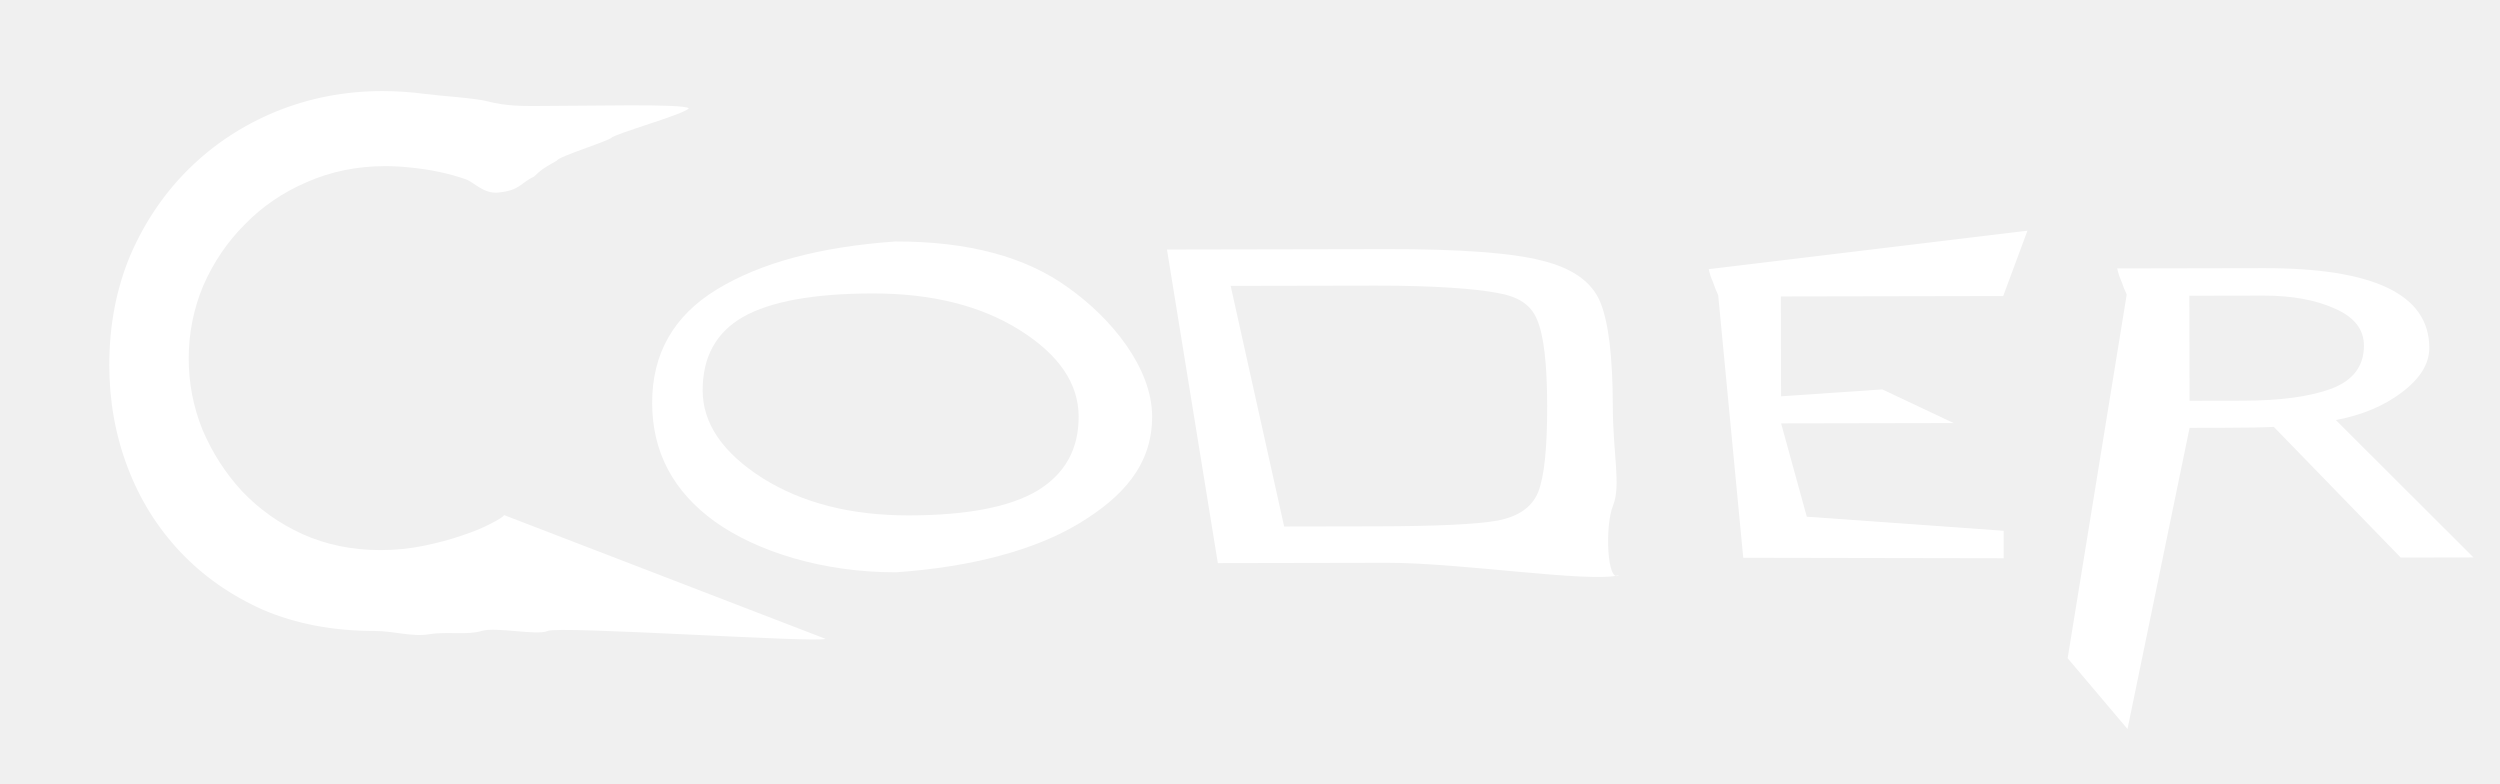
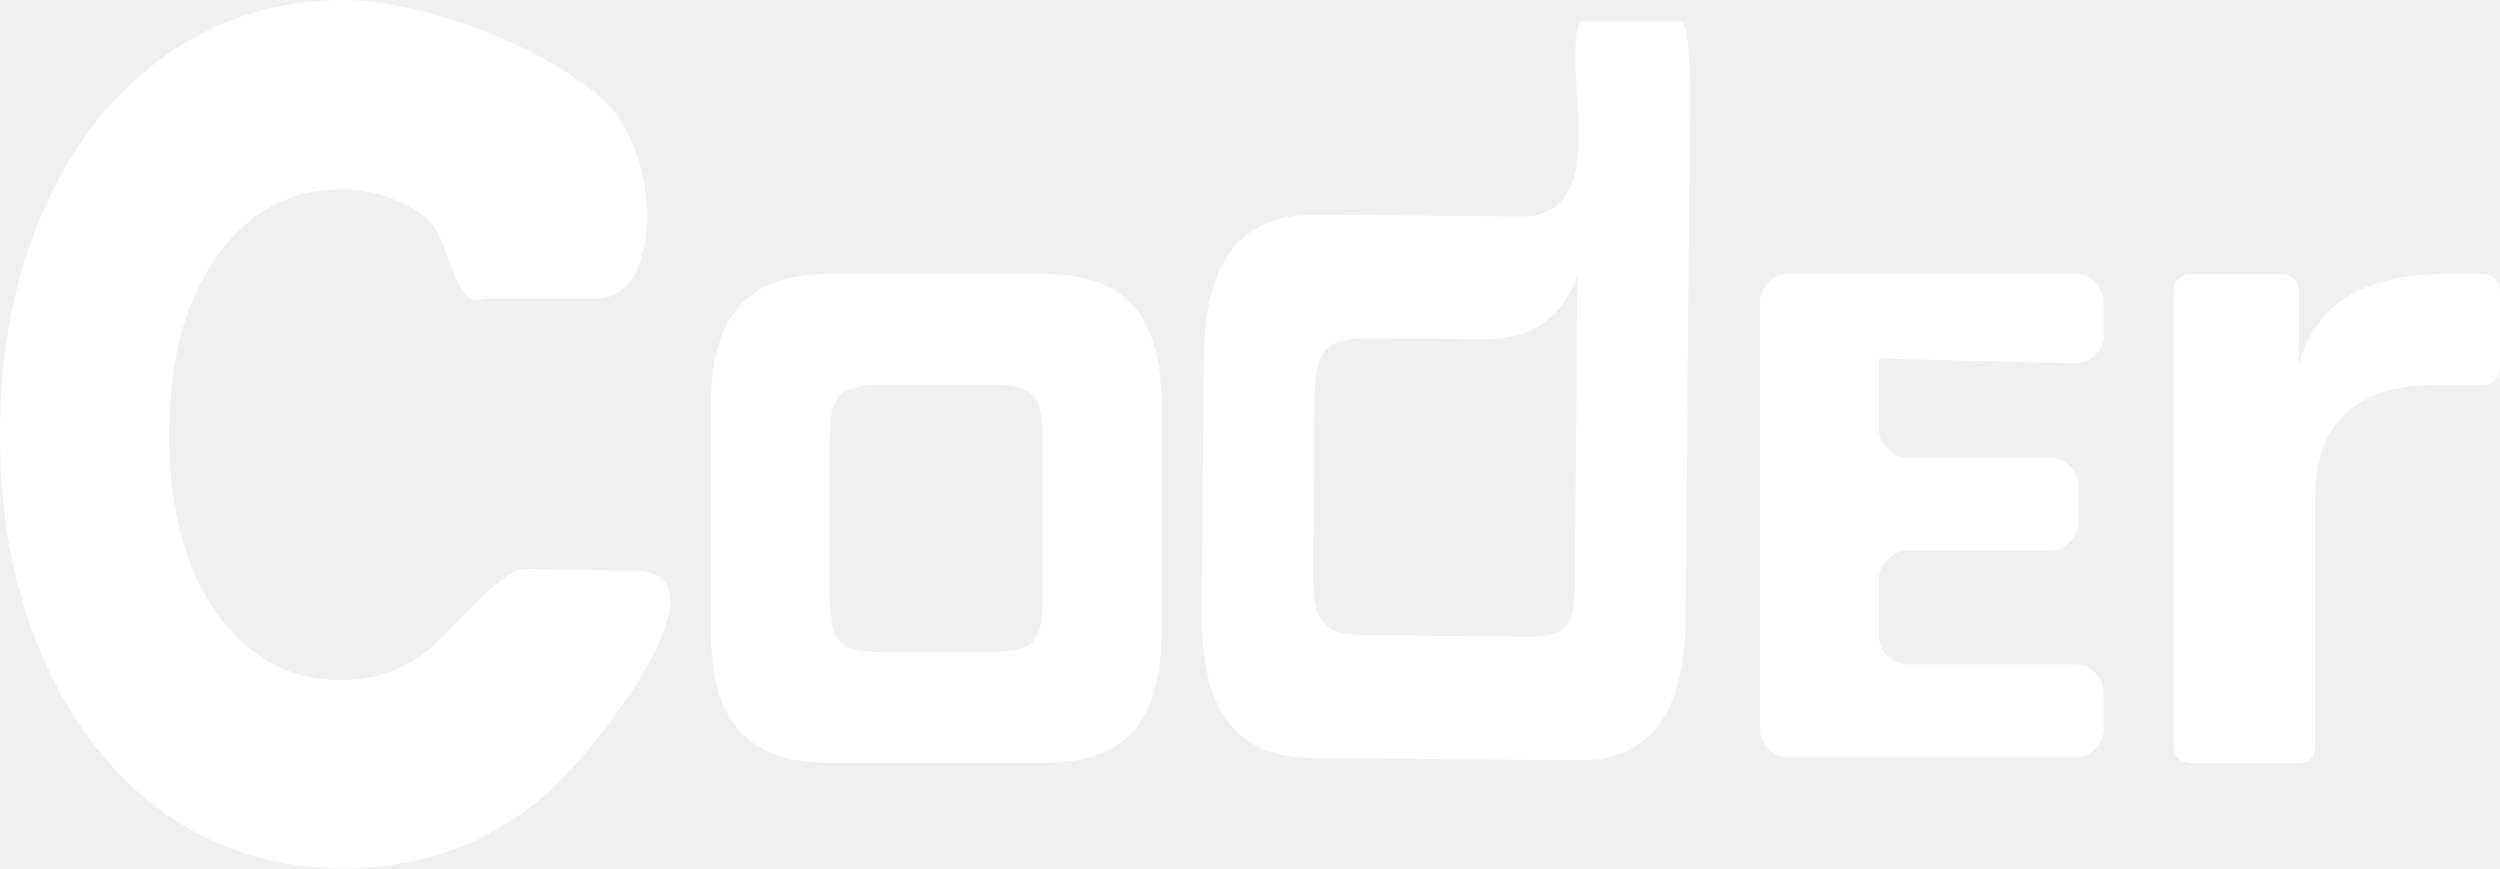
- <svg xmlns="http://www.w3.org/2000/svg" width="549" height="172" viewBox="0 0 549 172" fill="none">
-   <path d="M196.632 53.029C212.61 53 225.267 56.384 234.6 63.182C244.082 69.892 252.988 80.797 253.008 91.457C253.028 102.117 246.522 109.187 236.916 114.972C227.31 120.757 213.483 124.511 196.767 125.678C180.64 125.708 166.206 121.108 157.021 114.572C147.836 107.949 143.233 99.263 143.213 88.516C143.192 77.682 147.912 69.372 157.37 63.588C166.976 57.716 180.063 54.196 196.632 53.029ZM191.549 64.441C178.677 64.465 169.211 66.187 163.151 69.606C157.239 73.025 154.29 78.404 154.304 85.743C154.317 92.995 158.694 99.409 167.434 104.985C176.173 110.473 186.905 113.206 199.629 113.182C212.353 113.158 221.744 111.35 227.804 107.756C233.863 104.075 236.886 98.652 236.872 91.487C236.859 84.235 232.557 77.908 223.965 72.507C215.374 67.106 204.568 64.417 191.549 64.441Z" fill="white" />
-   <path d="M256.266 54.798L304.436 54.708C320.597 54.678 332.013 55.525 338.685 57.248C345.356 58.904 349.6 61.933 351.416 66.335C353.233 70.736 354.151 78.31 354.171 89.056C354.191 99.802 356.012 106.64 354.212 111.049C352.412 115.458 352.885 128.218 355.543 126.325C348.878 128.006 320.726 123.559 304.564 123.589L267.437 123.659L256.266 54.798ZM302.176 115.584C315.399 115.56 324.27 115.143 328.789 114.333C333.421 113.457 336.412 111.382 337.762 108.109C339.112 104.77 339.778 98.427 339.761 89.083C339.744 79.806 338.997 73.499 337.522 70.165C336.159 66.83 333.331 65.096 328.696 64.304C324.173 63.444 315.187 62.698 302.077 62.722L270.254 62.782L282.001 115.622L302.176 115.584Z" fill="white" />
-   <path d="M440.01 122.591L382.817 122.488L377.319 64.865C377.319 64.807 377.121 64.341 376.724 63.468C376.427 62.595 376.08 61.693 375.684 60.761C375.386 59.772 375.237 59.218 375.237 59.102L445.23 50.654L439.903 65.01L391.079 65.101L391.12 87.033L413.356 85.518L429.007 92.904L391.131 92.974L396.774 113.473L439.999 116.562L440.01 122.591Z" fill="white" />
-   <path d="M543.176 122.411L527.198 122.441L499.329 93.746C497.061 93.867 493.362 93.932 488.233 93.941L480.835 93.955L467.199 160.089L454.055 144.543L467.021 64.71C467.021 64.652 466.823 64.186 466.427 63.313C466.129 62.44 465.782 61.538 465.386 60.606C465.088 59.617 464.939 59.063 464.939 58.947L497.045 58.887C521.309 58.842 533.452 64.674 533.474 76.382C533.48 79.877 531.464 83.143 527.426 86.179C523.486 89.157 518.657 91.176 512.938 92.235L543.176 122.411ZM480.824 88.013L492.66 87.992C500.847 87.976 507.306 87.09 512.037 85.334C516.768 83.519 519.13 80.37 519.121 75.884C519.115 72.331 516.989 69.626 512.744 67.77C508.499 65.856 503.27 64.904 497.056 64.916L480.781 64.946L480.824 88.013Z" fill="white" />
-   <path d="M181.26 140.28C179.98 141.24 122.607 137.387 120.26 138.56C118.02 139.627 108.853 137.6 105.76 138.56C102.667 139.52 98.1 138.64 94.26 139.28C90.527 139.92 86.507 138.56 82.24 138.56C73.173 138.56 65.013 137.013 57.76 133.92C50.613 130.72 44.533 126.453 39.52 121.12C34.507 115.787 30.667 109.6 28 102.56C25.333 95.52 24 88.053 24 80.16C24 71.413 25.547 63.36 28.64 56C31.84 48.64 36.16 42.293 41.6 36.96C47.04 31.627 53.387 27.467 60.64 24.48C68 21.493 75.787 20 84 20C87.093 20 90.24 20.213 93.44 20.64C96.64 21.067 104.427 21.533 107.2 22.28C110.914 23.28 114.76 23.28 117.26 23.28C129.26 23.28 150.087 22.713 151.26 23.78C150.407 25.06 134.793 29.427 134.26 30.28C132.76 31.28 122.793 34.32 122.26 35.28C118.76 37.28 119 37.2 117.26 38.78C114.26 40.2 114.24 41.78 109.5 42.28C106.128 42.636 104.16 40 102.24 39.36C100.427 38.72 98.507 38.187 96.48 37.76C94.453 37.333 92.373 37.013 90.24 36.8C88.213 36.587 86.347 36.48 84.64 36.48C78.453 36.48 72.693 37.653 67.36 40C62.133 42.24 57.6 45.333 53.76 49.28C49.92 53.12 46.88 57.6 44.64 62.72C42.507 67.84 41.44 73.173 41.44 78.72C41.44 84.16 42.453 89.387 44.48 94.4C46.613 99.413 49.493 103.893 53.12 107.84C56.853 111.787 61.28 114.933 66.4 117.28C71.627 119.627 77.333 120.8 83.52 120.8C86.827 120.8 90.027 120.48 93.12 119.84C96.213 119.2 98.987 118.453 101.44 117.6C104 116.747 106.08 115.893 107.68 115.04C109.387 114.187 110.4 113.547 110.72 113.12L181.26 140.28Z" fill="white" />
+ <svg xmlns="http://www.w3.org/2000/svg" width="429" height="149" viewBox="0 0 429 149" fill="none">
+   <path d="M199.321 108.113C199.321 123.919 193.226 130.939 178.679 130.939H142.65C128.237 130.939 122 123.919 122 108.113V69.826C122 54.03 128.237 47 142.65 47H178.679C193.226 47 199.321 54.03 199.321 69.826V108.113ZM178.954 75.878C178.954 67.573 177.571 65.981 168.978 65.981H152.484C143.757 65.981 142.367 67.573 142.367 75.878V102.052C142.367 110.348 143.757 111.949 152.484 111.949H168.978C177.571 111.949 178.954 110.348 178.954 102.052V75.878Z" fill="white" />
+   <path d="M418.268 66.037C403.566 66.037 397.282 73.221 397.282 85.354V127.969C397.282 129.887 396.29 131 393.977 131H376.465C374.152 131 373 129.887 373 127.969V50.076C373 48.158 374.152 47.036 376.465 47.036H391.167C393.321 47.036 394.473 48.158 394.473 50.076V62.644C397.282 52.275 405.383 47 419.757 47H425.704C427.848 47 429 48.122 429 50.04V63.006C429 65.078 427.848 66.037 425.704 66.037H418.268Z" fill="white" />
+   <path d="M225.284 130.07L270.798 130.464C282.91 130.569 289.092 122.557 289.23 106.583L289.971 21.088C289.989 18.994 290.266 3.72 288.5 3.705L272 3.705C269 2.705 270.938 18.829 270.92 20.923L270.892 24.169C270.823 32.088 268.353 36.383 262.3 37.162L226.091 36.849C212.806 36.734 206.739 44.582 206.589 61.846L206.218 104.739C206.068 122.003 211.999 129.955 225.284 130.07ZM225.557 69.271C225.638 59.907 227.201 57.991 235.32 58.062L254.604 58.229C262.717 58.299 267.928 54.631 270.697 47.395L270.241 100.127C270.178 107.387 268.868 109.315 262.402 109.259L234.879 109.02C226.76 108.95 225.231 106.998 225.312 97.644L225.557 69.271Z" fill="white" />
+   <path d="M0 74.604C0 60.156 2.502 47.305 7.506 36.052C12.509 24.66 19.459 15.838 28.354 9.586C37.361 3.195 47.535 0 58.877 0C72.776 0 93.769 8.139 103.665 17.308C113.561 26.477 113.897 51.264 102.285 51.264H83.062C77.604 53.36 77.391 40.497 73.054 37.302C68.829 34.107 63.992 32.509 58.544 32.509C49.759 32.509 42.643 36.33 37.194 43.971C31.746 51.612 29.022 61.823 29.022 74.604C29.022 87.385 31.746 97.597 37.194 105.238C42.643 112.879 49.759 116.699 58.544 116.699C63.992 116.699 68.829 115.102 73.054 111.906C77.391 108.711 85.466 97.626 90.345 97.626L108.877 97.944C125.343 97.944 104.467 126.285 94.57 135.455C84.674 144.485 72.776 149 58.877 149C47.535 149 37.361 145.874 28.354 139.622C19.459 133.232 12.509 124.41 7.506 113.157C2.502 101.903 0 89.053 0 74.604Z" fill="white" />
+   <path d="M322.395 61.5V73.5C322.395 76.261 324.634 78.5 327.395 78.5H351.63C354.391 78.5 356.63 80.739 356.63 83.5V89.496C356.63 92.258 354.391 94.496 351.63 94.496H327.395C324.634 94.496 322.395 96.735 322.395 99.496V109C322.395 111.761 324.634 114 327.395 114H356C358.761 114 361 116.239 361 119V125C361 127.761 358.761 130 356 130H307C304.239 130 302 127.761 302 125V52C302 49.239 304.239 47 307 47H356C358.761 47 361 49.239 361 52V57.369C361 60.181 358.682 62.44 355.871 62.367L322.395 61.5Z" fill="white" />
</svg>
